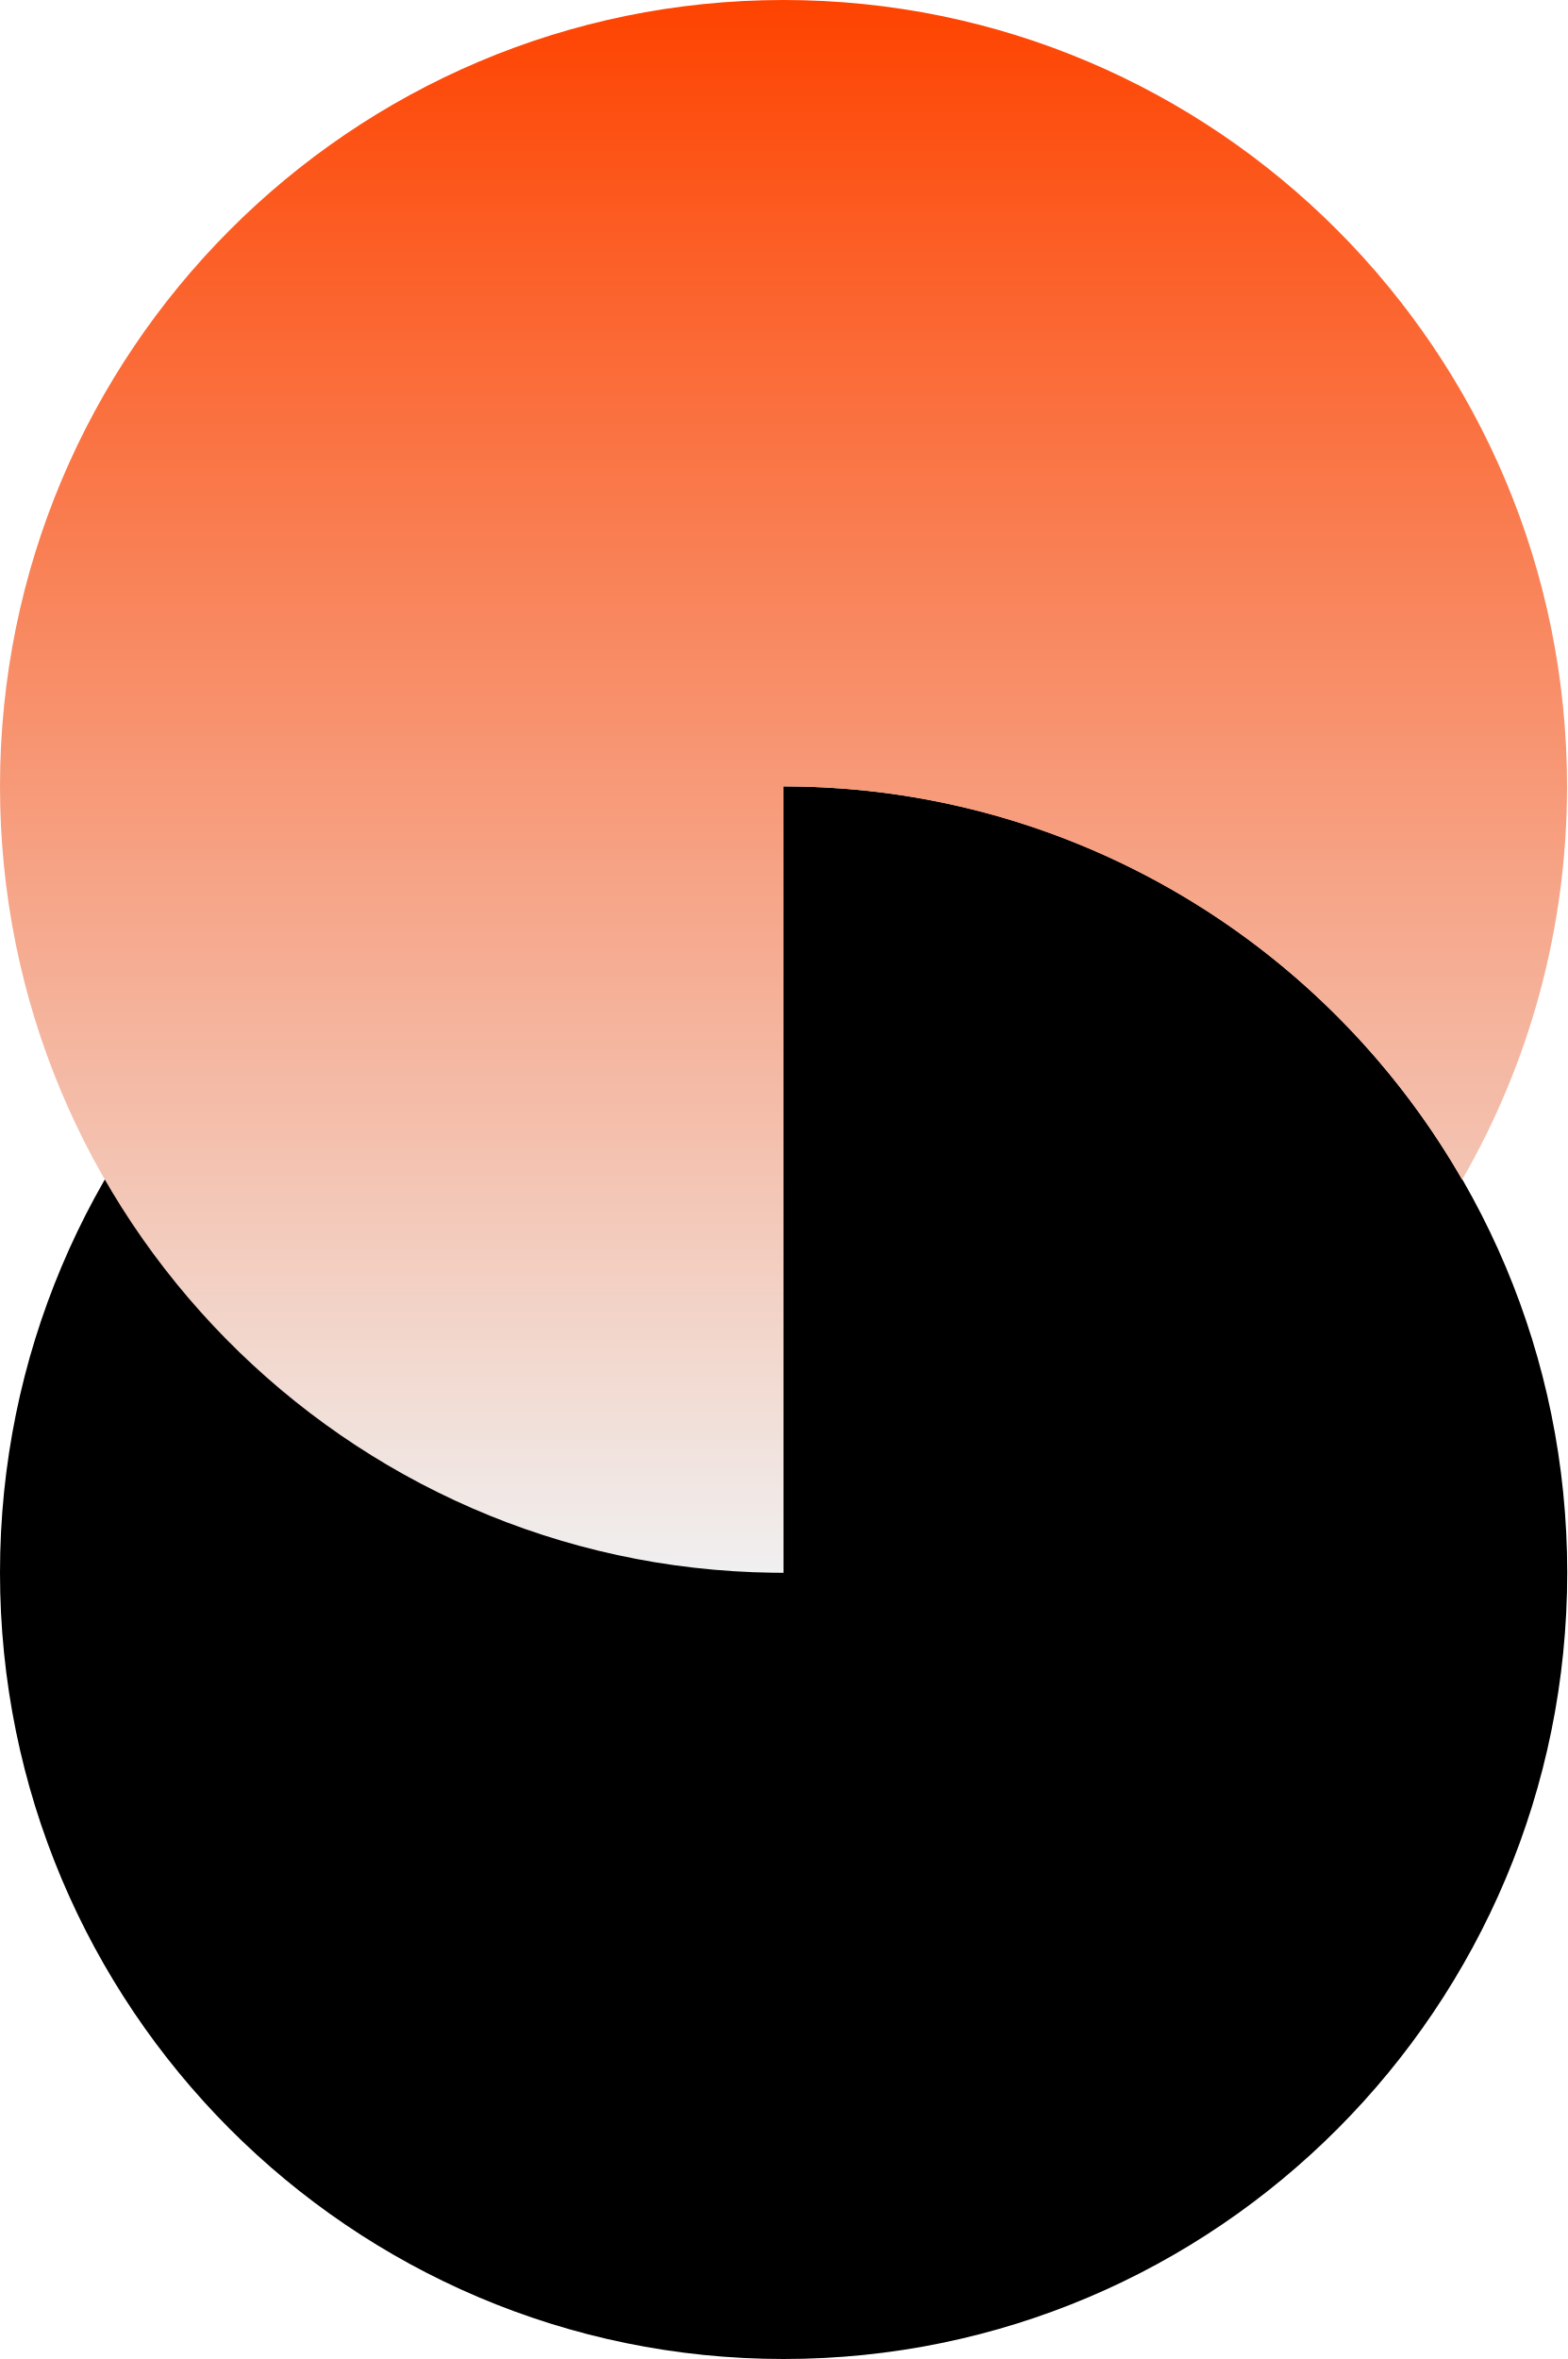
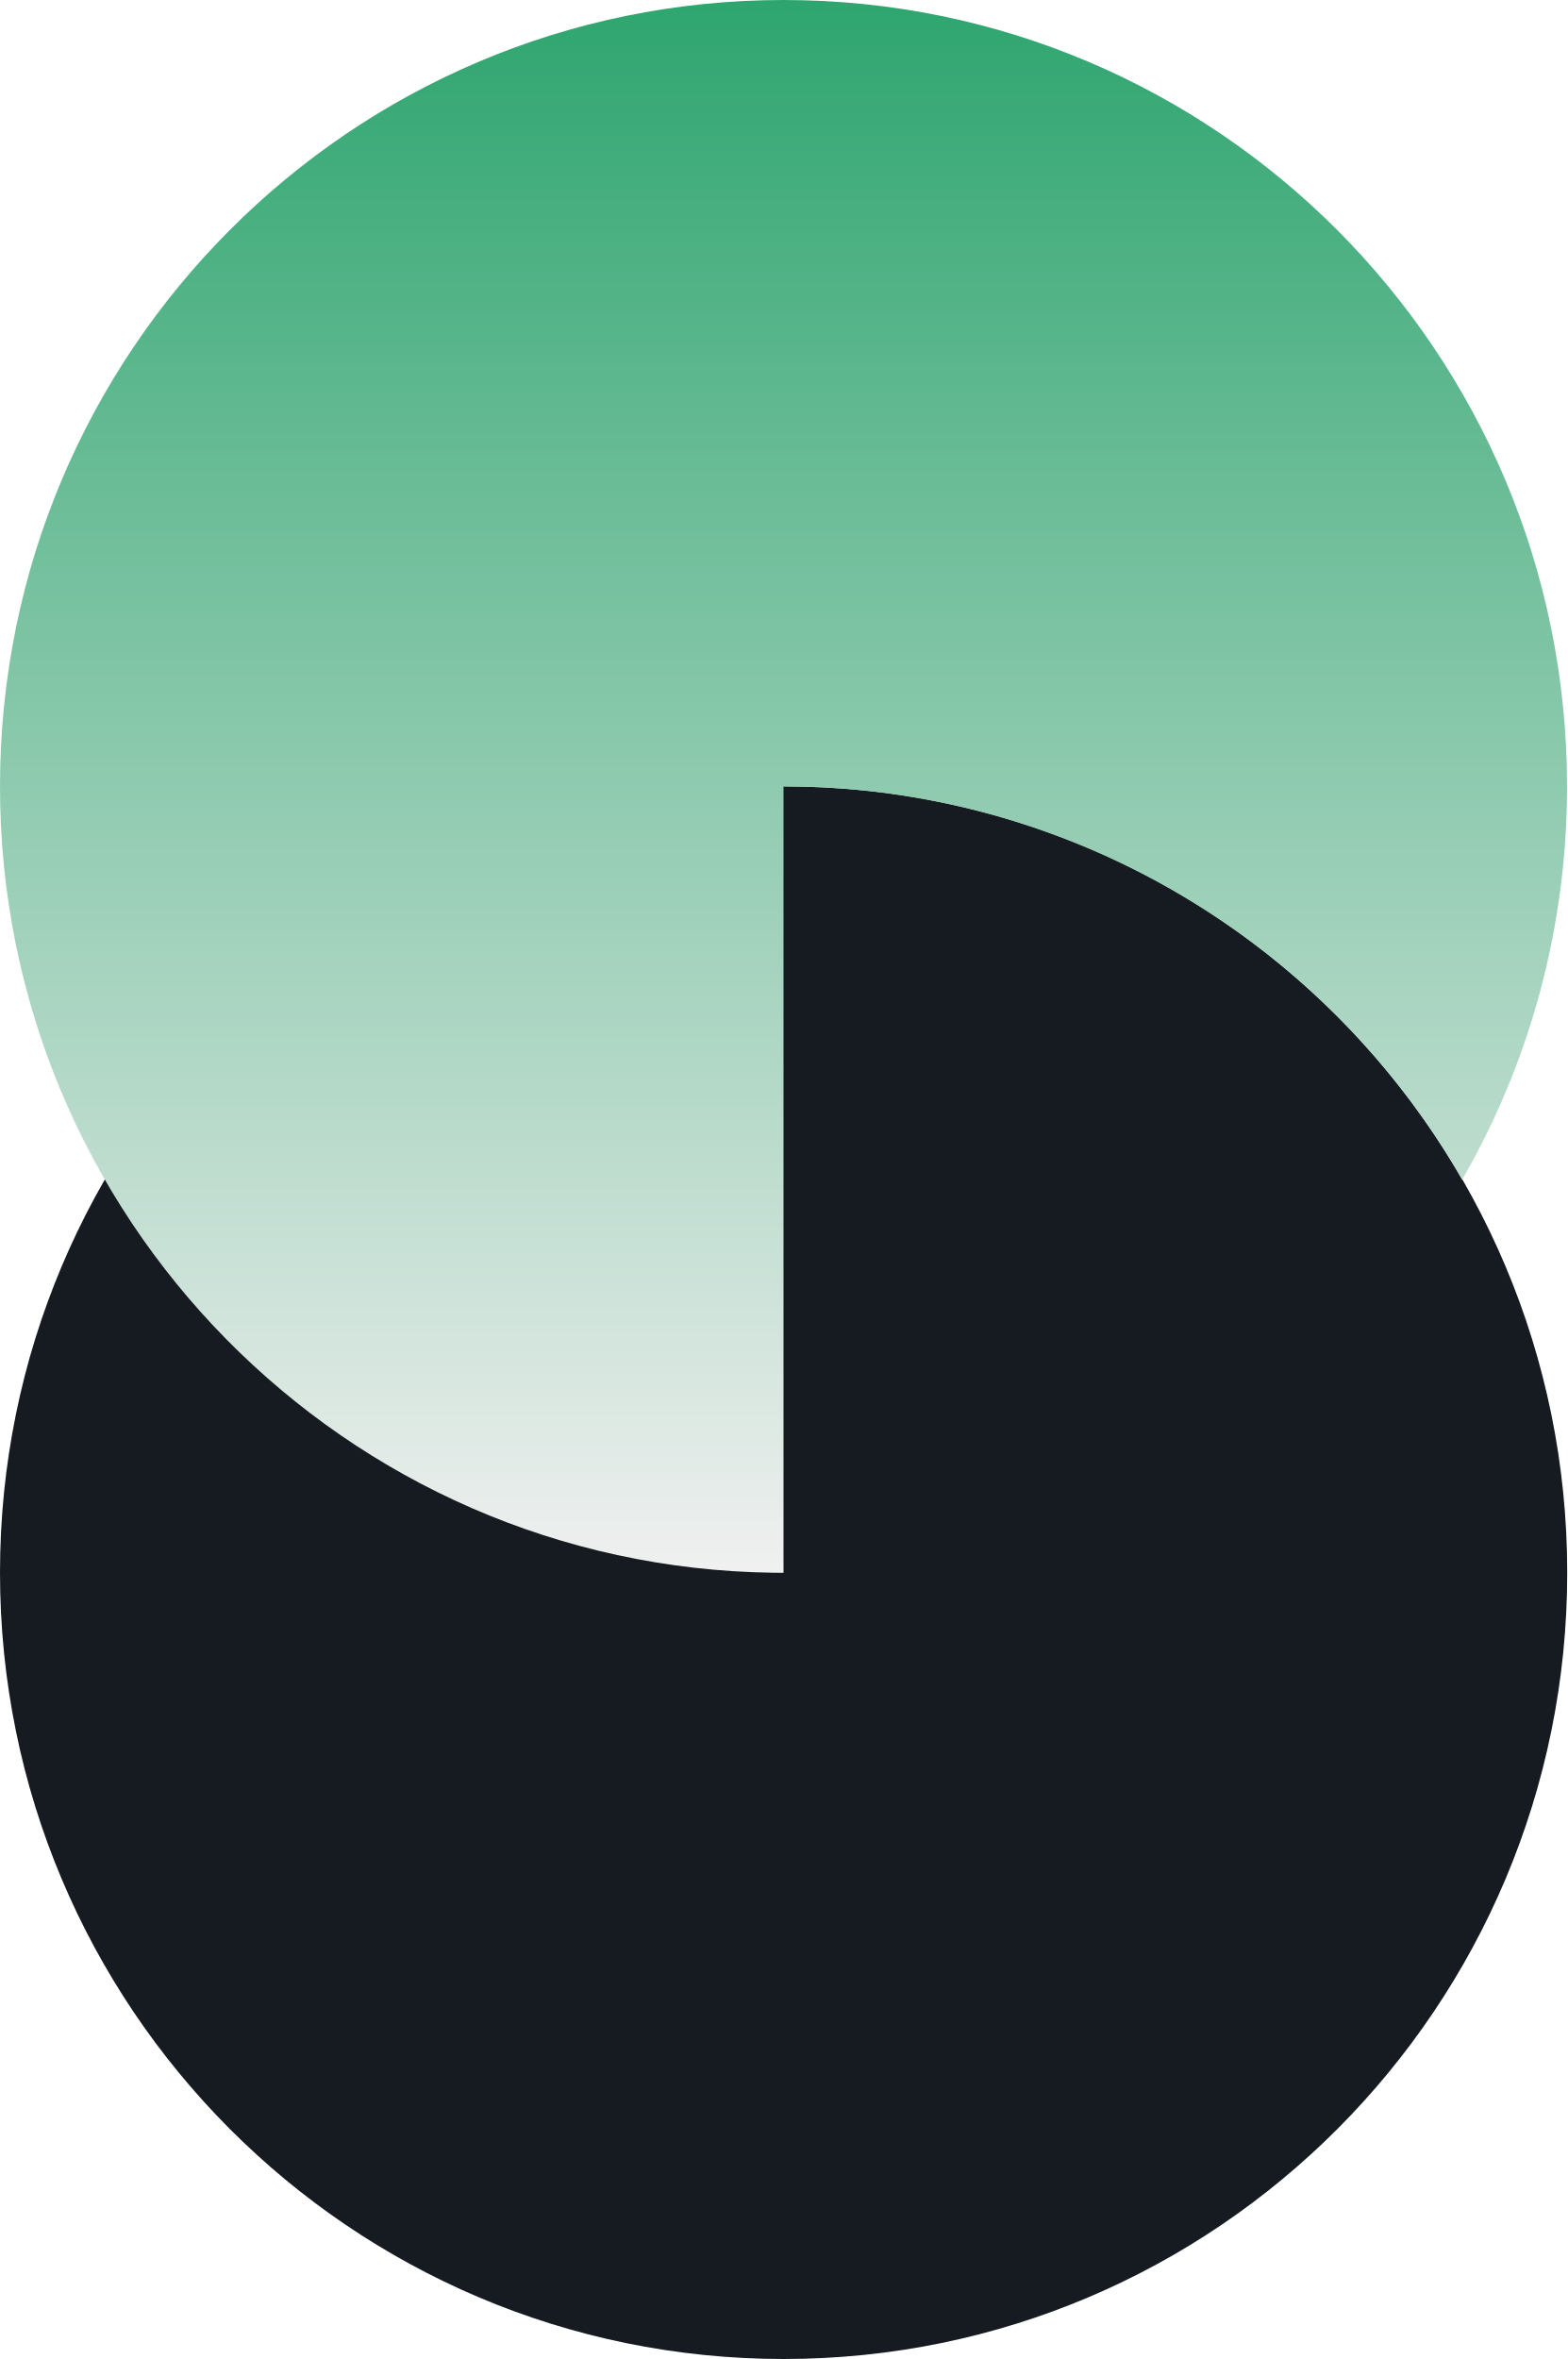
<svg xmlns="http://www.w3.org/2000/svg" width="303" height="456" viewBox="0 0 303 456" fill="none">
-   <ellipse cx="151.5" cy="304" rx="151.5" ry="152" fill="black" />
+   <ellipse cx="151.5" cy="304" rx="151.5" ry="152" fill="#161B22" />
  <path d="M149.522 304.012C66.764 302.96 6.00723e-06 235.31 1.32894e-05 152.012C0 68.058 67.82 1.76952e-05 151.48 -1.32428e-05C235.141 -5.92903e-06 302.961 68.058 302.961 152.012C302.961 179.71 295.578 205.678 282.681 228.043C271.106 207.916 255.039 190.639 235.639 177.631C210.728 160.928 181.441 152.012 151.48 152.012L151.48 304.024L149.522 304.012Z" fill="url(#paint0_linear_89_376)" />
  <defs>
    <linearGradient id="paint0_linear_89_376" x1="151.48" y1="304.024" x2="151.48" y2="-1.32428e-05" gradientUnits="userSpaceOnUse">
      <stop stop-color="#F0F0F0" />
-       <stop offset="1" stop-color="#FE4300" />
+       <stop offset="1" stop-color="#2EA56F" />
    </linearGradient>
  </defs>
</svg>
